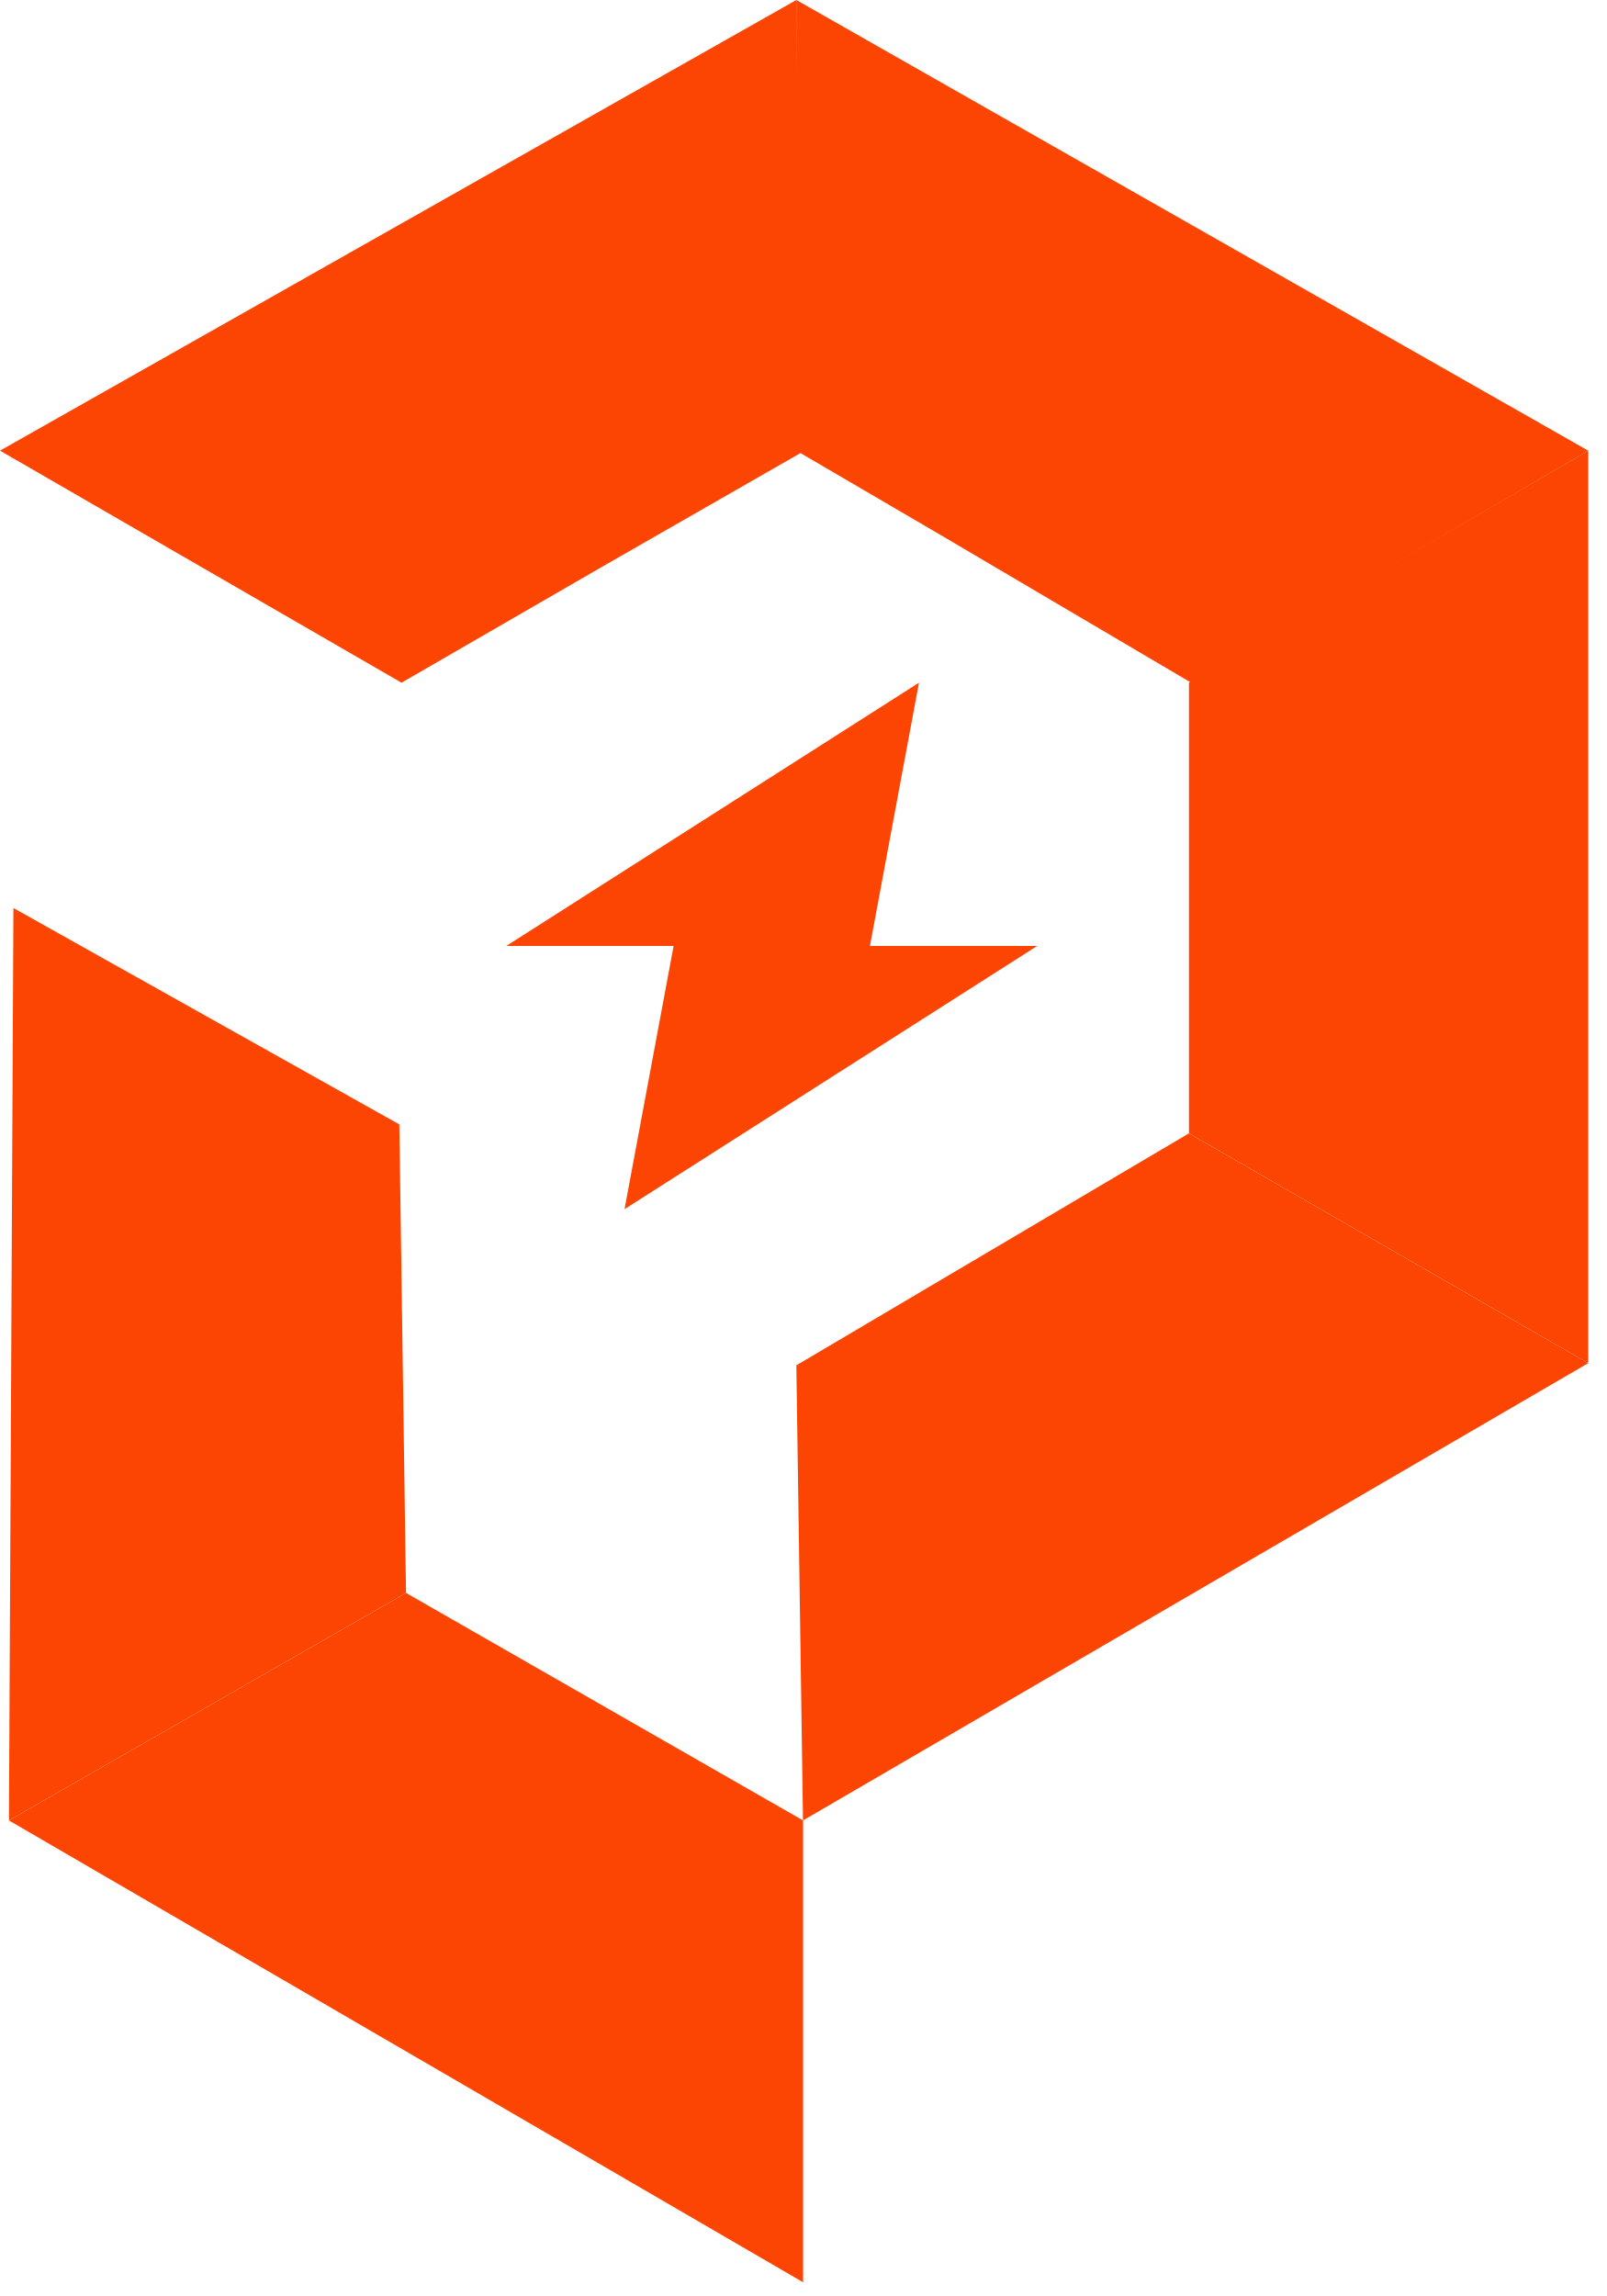
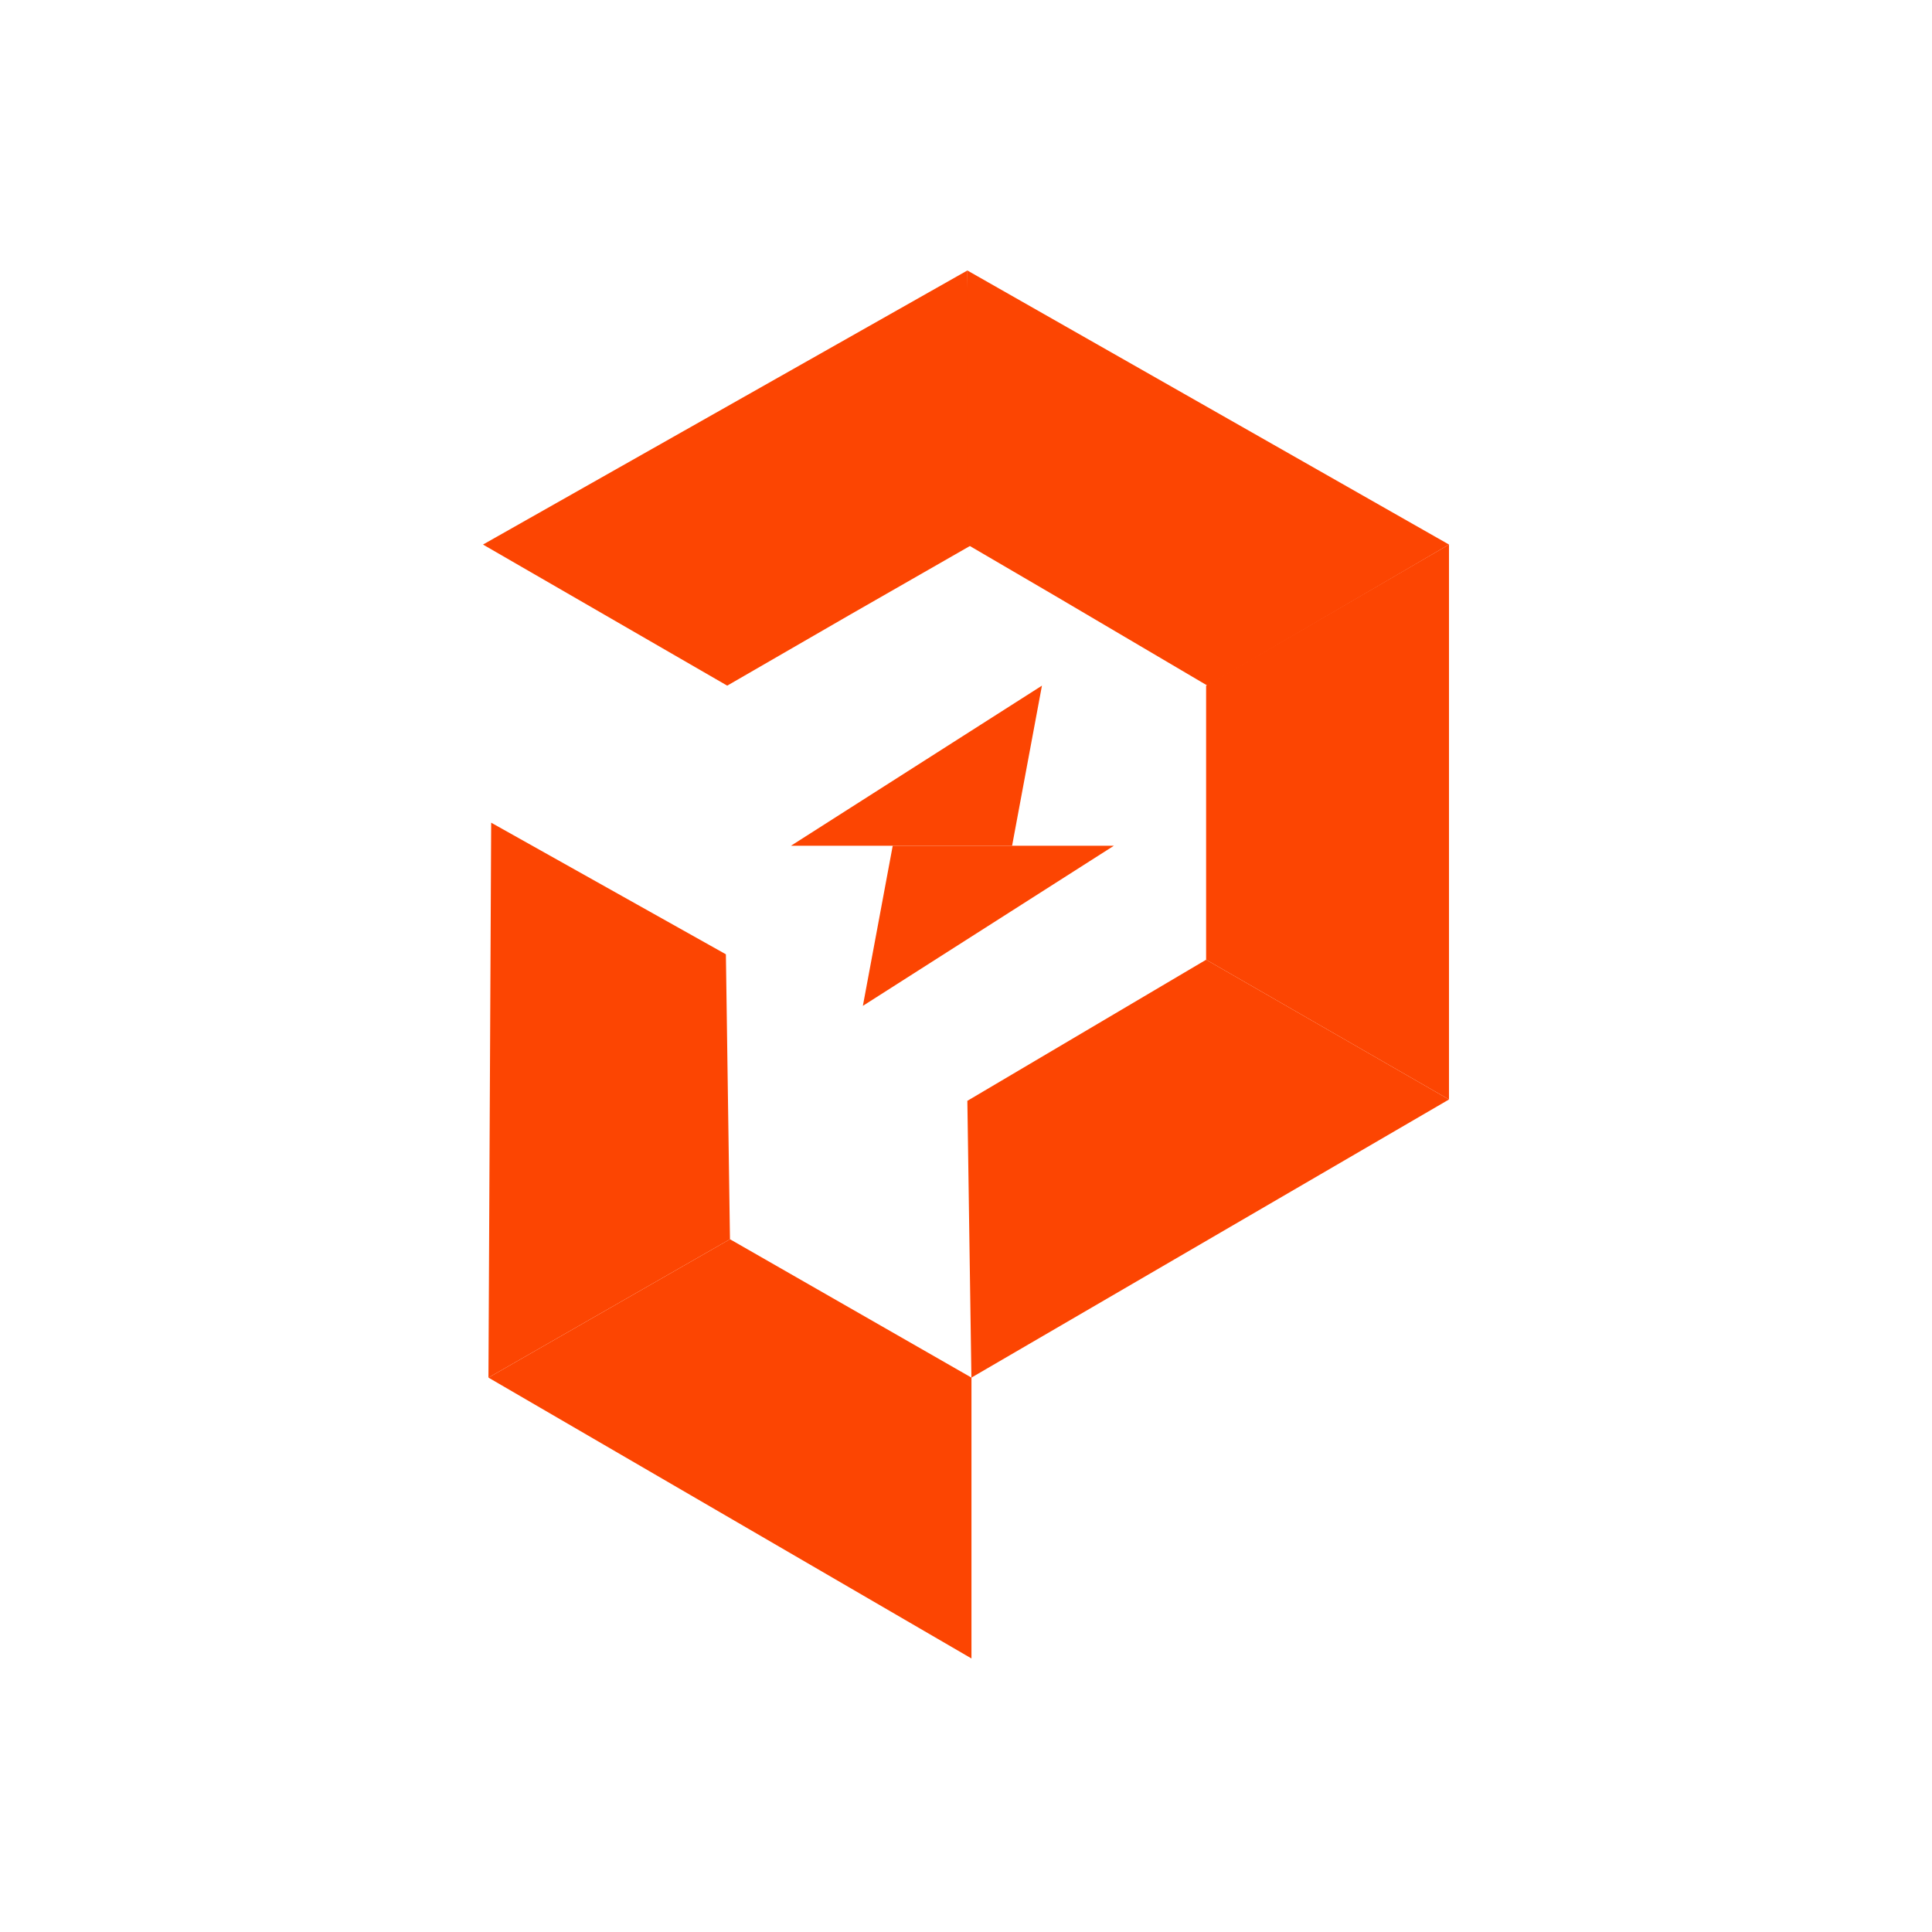
- <svg xmlns="http://www.w3.org/2000/svg" width="35" height="50" viewBox="0 0 35 50" fill="none">
-   <path d="M0 9.814L17.344 0L17.442 9.862L13.118 12.34L8.745 14.867L0 9.814Z" fill="#FC4502" />
-   <path d="M17.344 0L34.591 9.814L25.943 14.867L20.502 11.66L17.344 9.814V0Z" fill="#FC4502" />
-   <path d="M25.895 14.867L34.591 9.814V29.685L25.895 24.681V14.867Z" fill="#FC4502" />
-   <path d="M25.894 24.681L34.591 29.685L17.489 39.644L17.344 29.733L25.894 24.681Z" fill="#FC4502" />
-   <path d="M0.292 19.774L8.697 24.486L8.843 34.689L0.195 39.644L0.292 19.774Z" fill="#FC4502" />
-   <path d="M0.195 39.644L8.843 34.689L17.491 39.644L17.491 49.701L0.195 39.644Z" fill="#FC4502" />
-   <path d="M11.027 20.6L20.015 14.867L18.947 20.6H14.671H11.027Z" fill="#FC4502" />
-   <path d="M22.59 20.6L13.602 26.332L14.671 20.6H18.947H22.59Z" fill="#FC4502" />
+ <svg xmlns="http://www.w3.org/2000/svg" width="100" height="100" viewBox="0 0 100 100" fill="none">
+   <path d="M25 28.186L50.071 14L50.211 28.256L43.961 31.837L37.641 35.489L25 28.186Z" fill="#FC4502" />
+   <path d="M50.07 14L75 28.186L62.5 35.489L54.634 30.854L50.07 28.186V14Z" fill="#FC4502" />
+   <path d="M62.428 35.49L74.999 28.186V56.909L62.428 49.675V35.49Z" fill="#FC4502" />
+   <path d="M62.429 49.675L75 56.909L50.28 71.305L50.07 56.979L62.429 49.675Z" fill="#FC4502" />
+   <path d="M25.423 42.582L37.572 49.394L37.783 64.142L25.282 71.305L25.423 42.582Z" fill="#FC4502" />
+   <path d="M25.282 71.305L37.783 64.142L50.283 71.305L50.283 85.842L25.282 71.305Z" fill="#FC4502" />
+   <path d="M40.94 43.776L53.931 35.489L52.386 43.776H46.207H40.94Z" fill="#FC4502" />
+   <path d="M57.654 43.776L44.662 52.063L46.207 43.776H52.386H57.654Z" fill="#FC4502" />
</svg>
